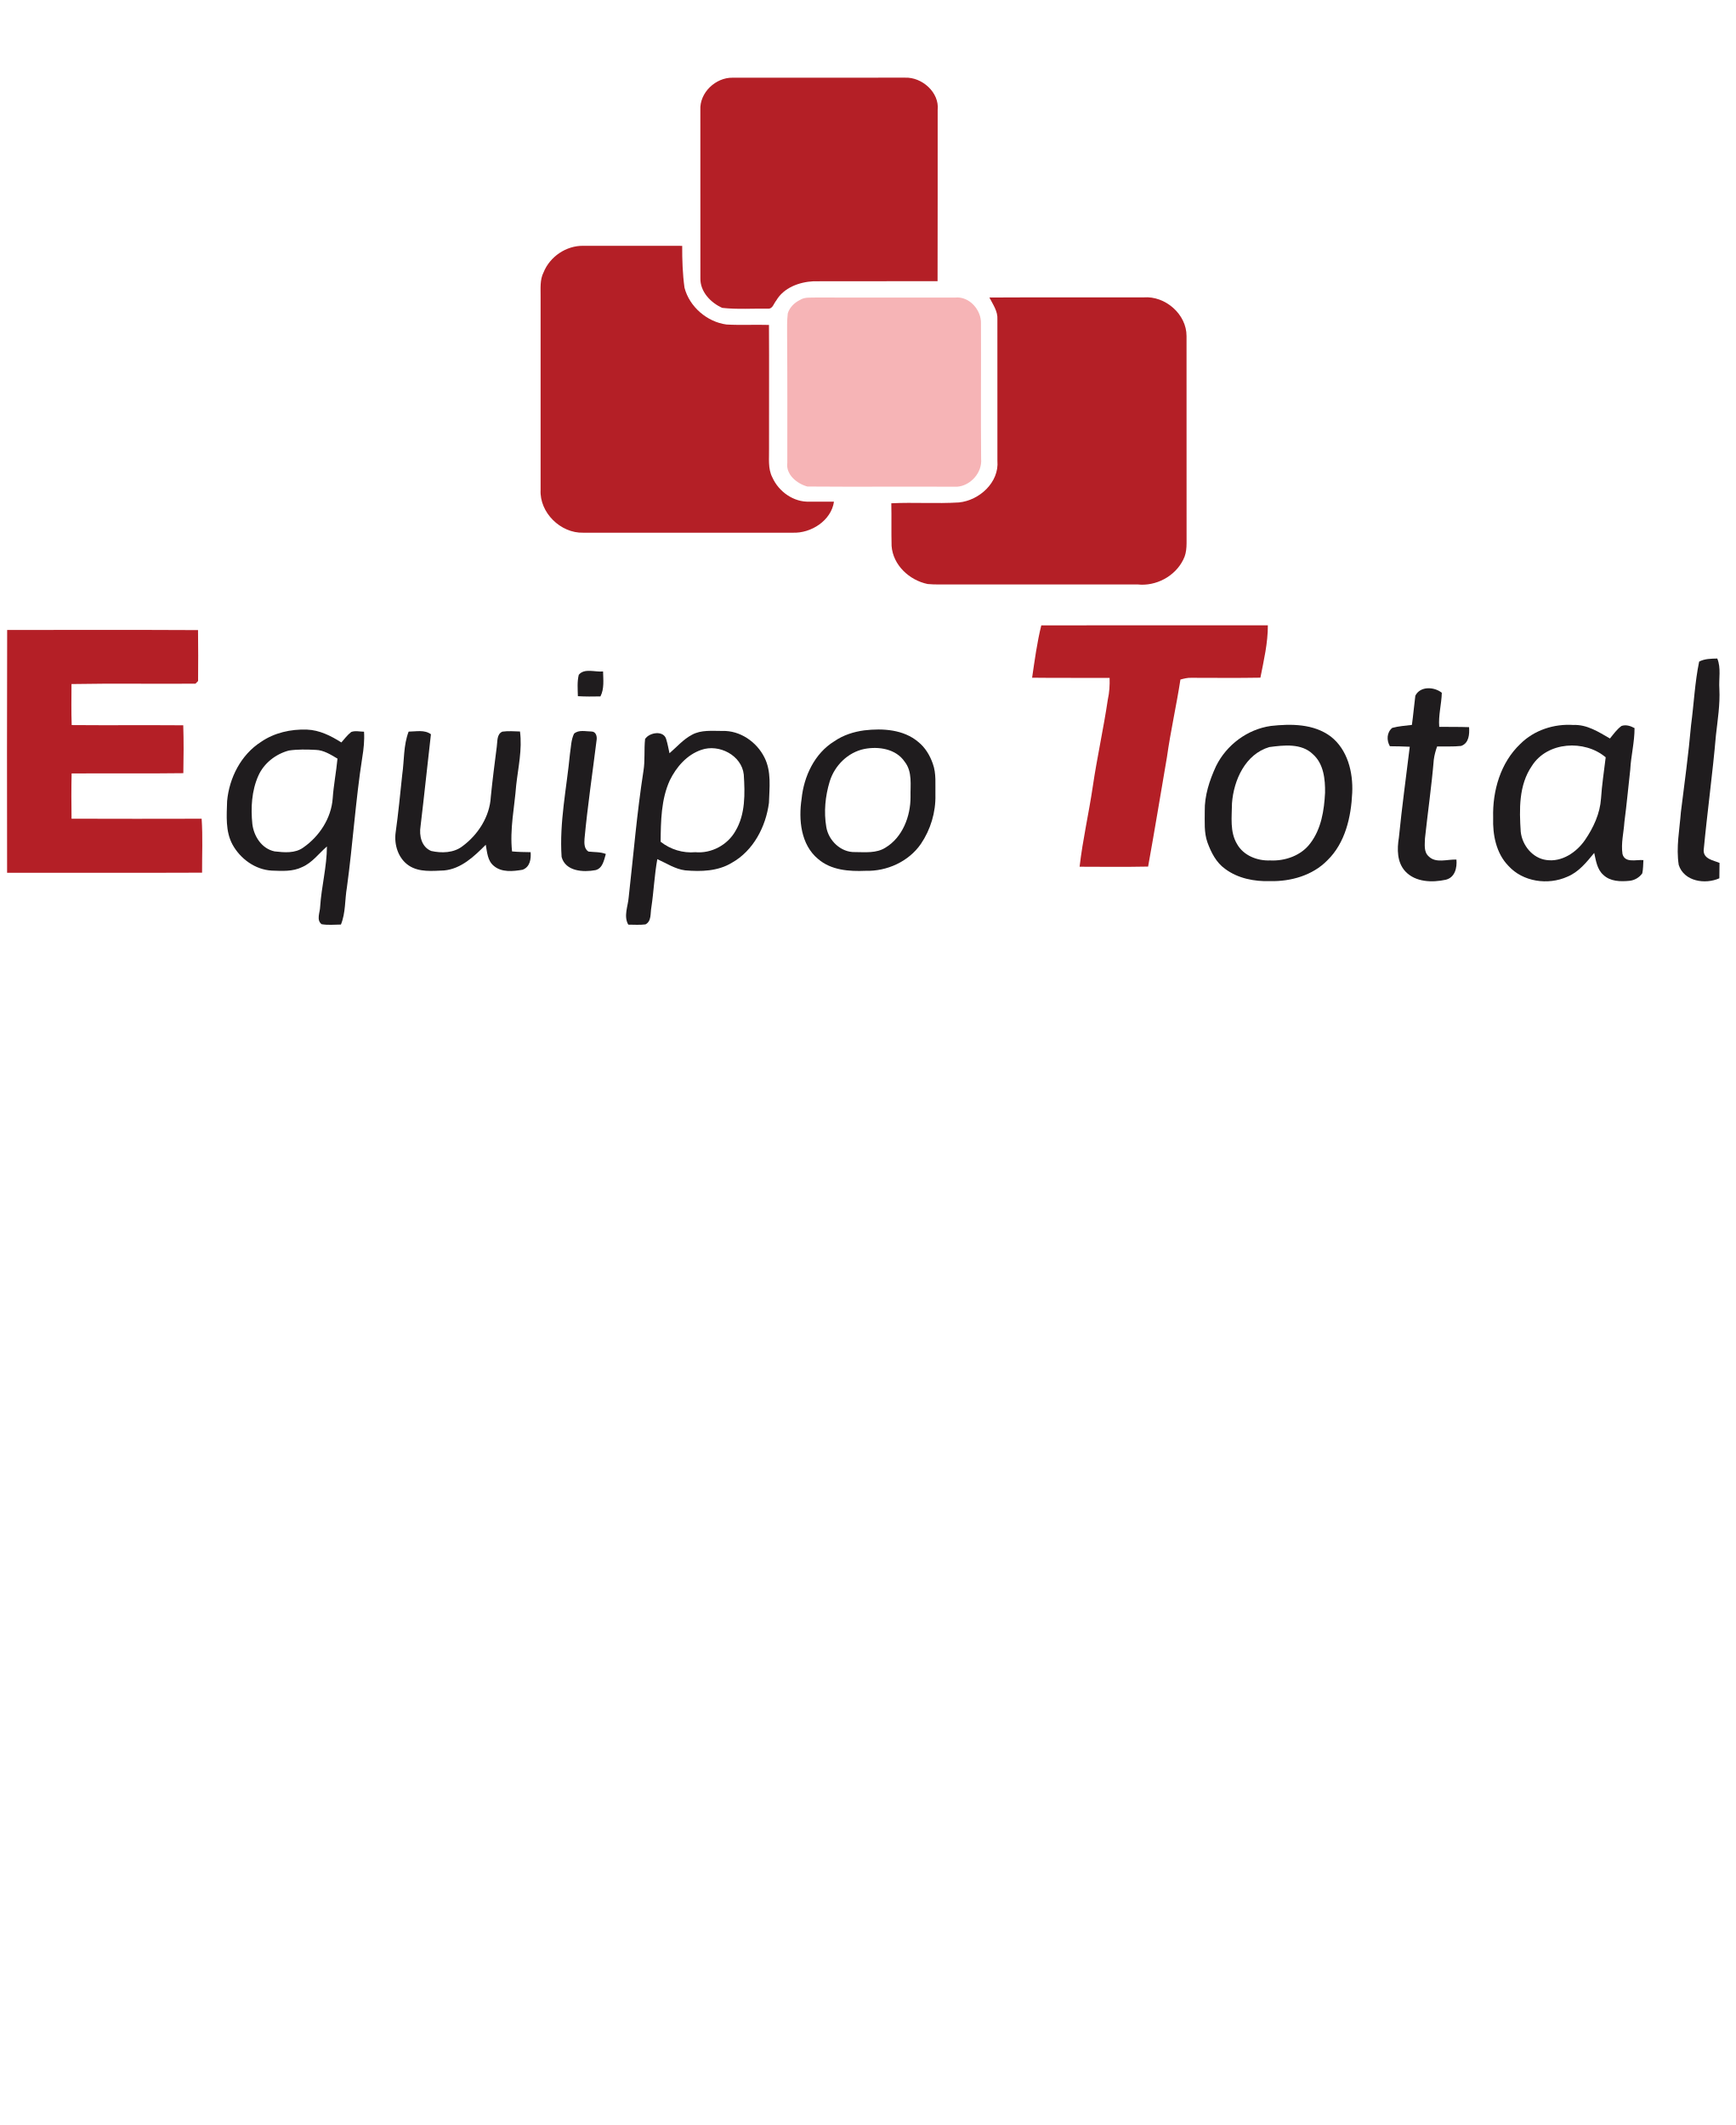
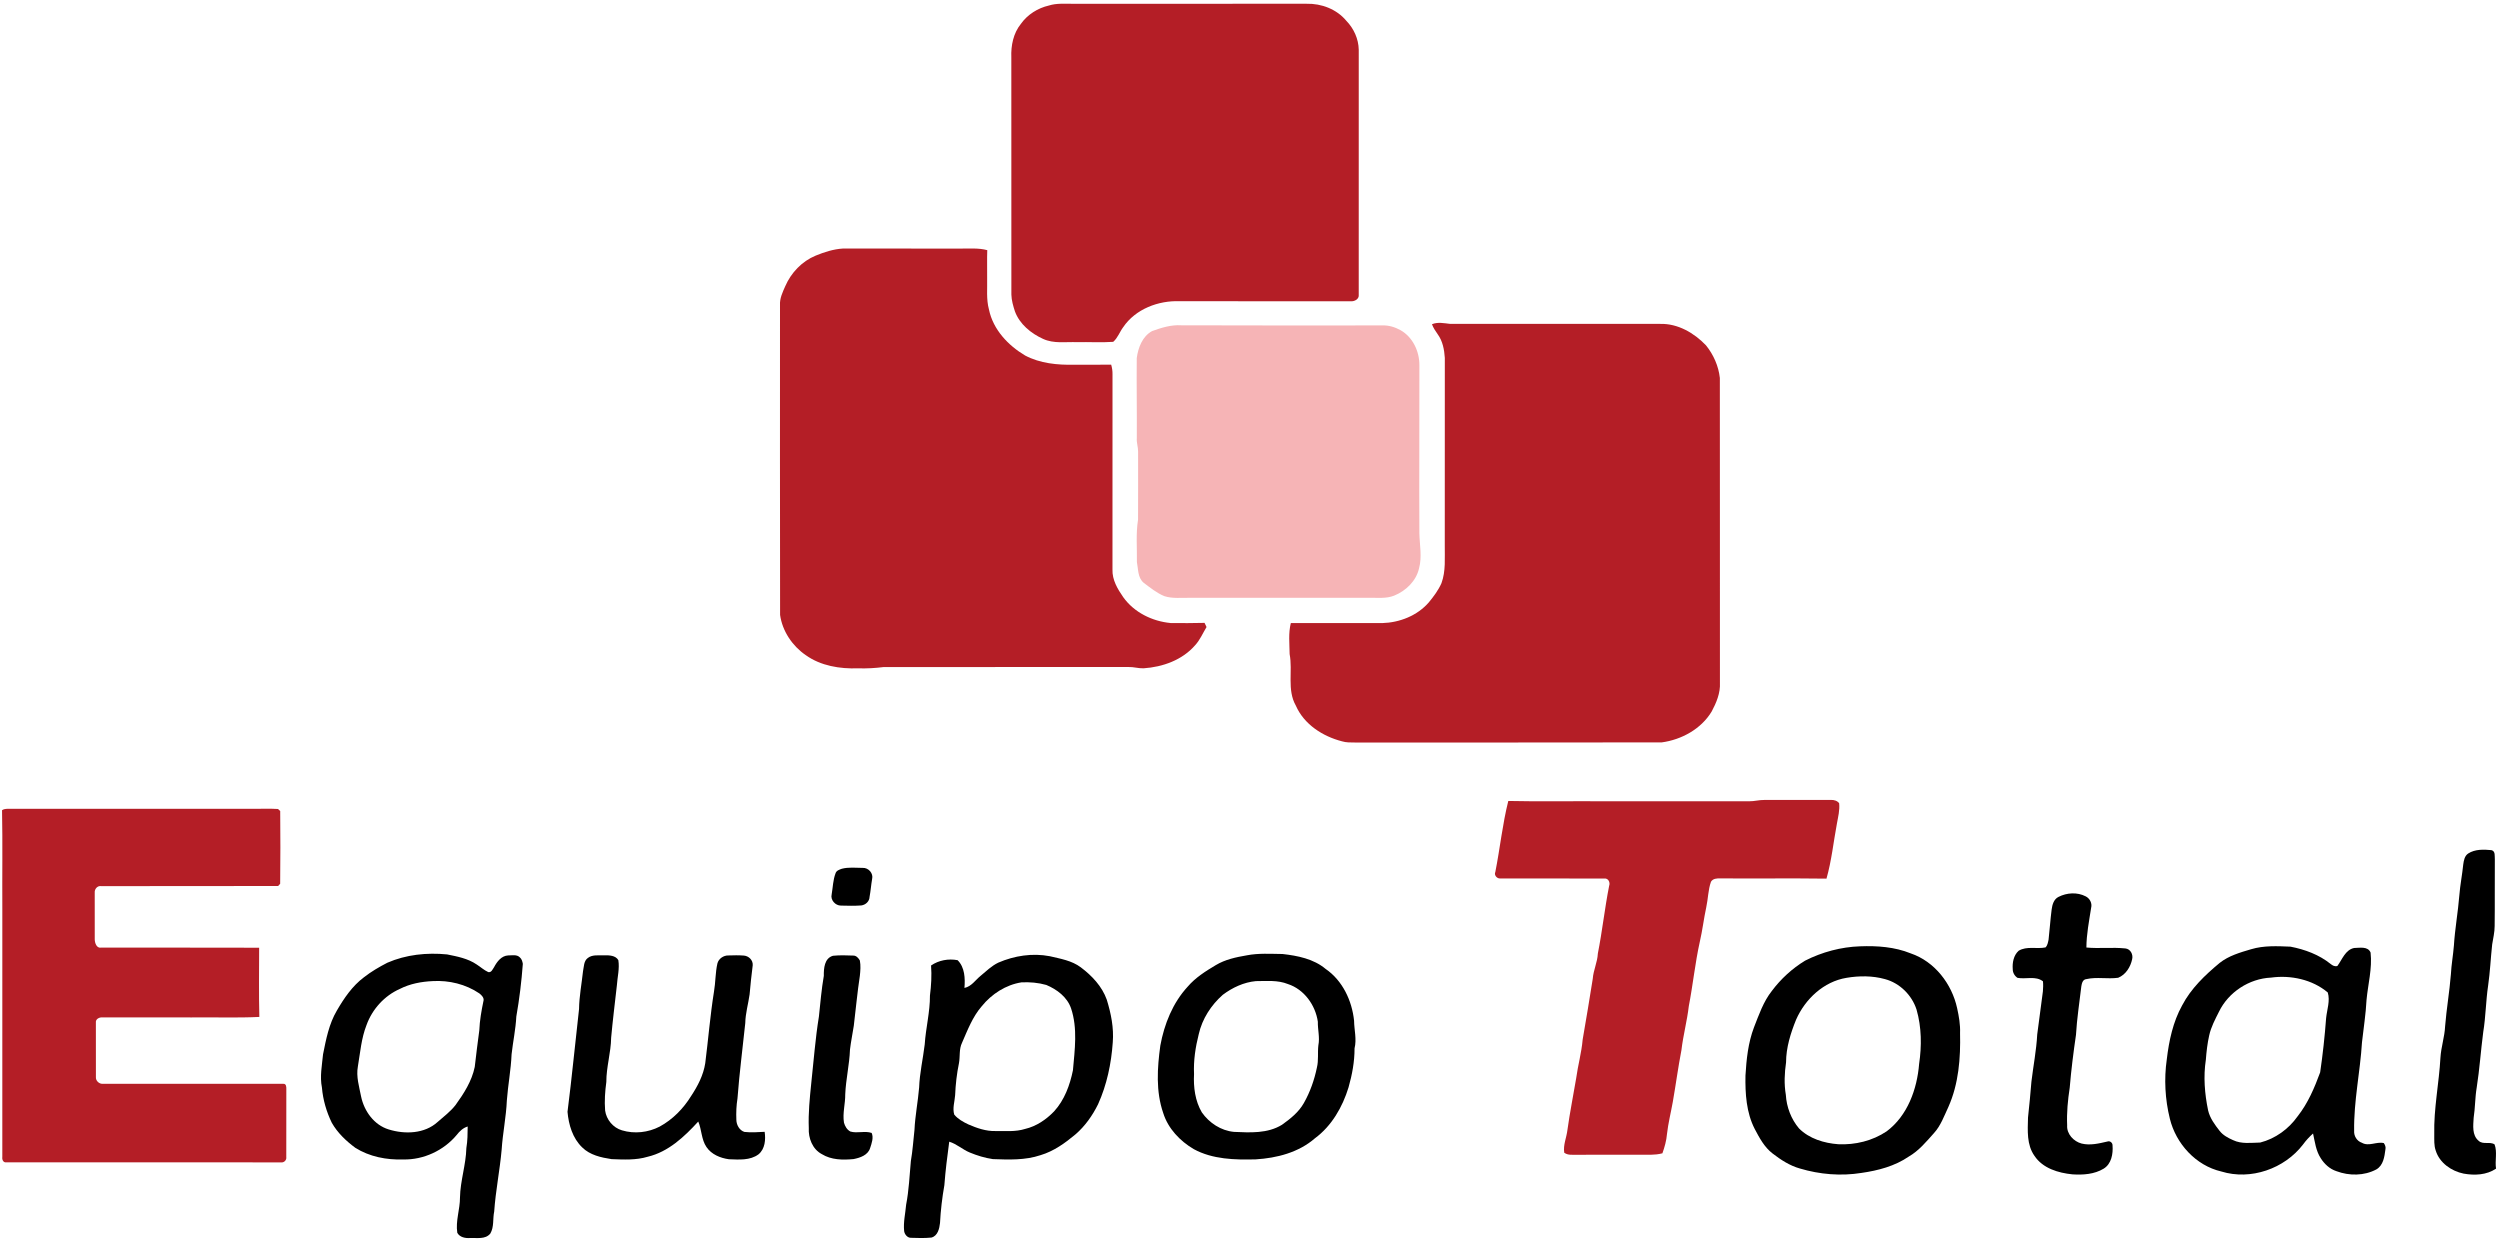
- <svg xmlns="http://www.w3.org/2000/svg" width="836pt" height="1024pt" viewBox="0 0 836 1024" version="1.1">
-   <g id="#b41f26ff">
-     <path fill="#b41f26" opacity="1.00" d=" M 337.43 52.96 C 337.02 44.65 344.77 37.33 352.94 37.44 C 380.65 37.40 408.36 37.42 436.07 37.42 C 444.19 37.11 452.66 44.52 451.77 52.96 C 451.75 80.47 451.80 107.98 451.72 135.49 C 431.79 135.57 411.86 135.46 391.93 135.54 C 385.09 135.88 377.59 138.63 373.99 144.83 C 372.79 146.21 372.29 148.93 370.01 148.74 C 362.67 148.62 355.27 149.17 347.97 148.36 C 342.39 145.87 337.28 140.52 337.45 134.05 C 337.41 107.02 337.43 79.99 337.43 52.96 Z" />
-     <path fill="#b41f26" opacity="1.00" d=" M 261.90 131.22 C 264.95 123.66 272.77 118.35 280.94 118.45 C 296.86 118.43 312.77 118.45 328.68 118.47 C 328.65 125.21 328.87 131.95 329.79 138.63 C 332.17 147.83 340.65 155.12 350.03 156.38 C 356.84 156.77 363.67 156.37 370.49 156.58 C 370.62 176.38 370.47 196.19 370.52 216.00 C 370.64 220.71 369.86 225.73 372.13 230.08 C 375.19 236.92 382.37 242.04 389.97 241.74 C 393.92 241.80 397.86 241.70 401.81 241.76 C 400.46 250.88 390.81 257.02 382.02 256.70 C 348.34 256.67 314.66 256.70 280.98 256.70 C 270.11 257.01 259.89 247.02 260.46 236.06 C 260.49 205.04 260.48 174.02 260.46 143.00 C 260.51 139.05 260.03 134.87 261.90 131.22 Z" />
-     <path fill="#b41f26" opacity="1.00" d=" M 476.70 143.37 C 501.48 143.23 526.27 143.35 551.05 143.30 C 561.40 142.50 571.71 151.41 571.67 161.94 C 571.71 193.63 571.65 225.31 571.69 257.00 C 571.60 261.25 572.16 265.79 570.09 269.70 C 566.14 277.74 556.91 282.63 548.03 281.63 C 518.02 281.61 488.01 281.65 458.00 281.63 C 454.31 281.59 450.61 281.79 446.94 281.43 C 438.15 279.61 430.25 272.35 429.57 263.08 C 429.38 256.23 429.59 249.37 429.43 242.52 C 440.29 241.99 451.19 242.79 462.03 242.12 C 471.86 241.14 481.45 232.43 480.55 222.07 C 480.51 199.36 480.52 176.65 480.54 153.95 C 480.82 150.01 478.38 146.71 476.70 143.37 Z" />
-     <path fill="#b41f26" opacity="1.00" d=" M 497.27 326.58 C 498.51 318.14 499.64 309.65 501.69 301.36 C 538.07 301.29 574.46 301.33 610.85 301.32 C 610.89 309.87 608.89 318.22 607.26 326.56 C 596.13 326.77 585.01 326.62 573.89 326.62 C 572.12 326.55 570.41 327.01 568.73 327.46 C 566.81 339.95 563.99 352.28 562.24 364.80 C 559.21 382.40 556.34 400.02 553.16 417.59 C 542.16 417.81 531.15 417.70 520.15 417.66 C 521.64 404.68 524.60 391.93 526.50 379.01 C 528.56 364.99 531.67 351.15 533.74 337.13 C 534.52 333.69 534.71 330.17 534.61 326.66 C 522.16 326.60 509.71 326.74 497.27 326.58 Z" />
-     <path fill="#b41f26" opacity="1.00" d=" M 3.45 303.56 C 34.10 303.61 64.76 303.46 95.41 303.63 C 95.50 311.80 95.53 319.99 95.44 328.16 C 95.12 328.48 94.50 329.13 94.18 329.45 C 74.27 329.61 54.35 329.26 34.45 329.63 C 34.42 336.22 34.30 342.81 34.54 349.40 C 52.46 349.55 70.37 349.37 88.29 349.50 C 88.54 357.19 88.47 364.89 88.33 372.58 C 70.40 372.83 52.45 372.58 34.51 372.72 C 34.32 379.99 34.39 387.26 34.47 394.52 C 55.36 394.61 76.26 394.57 97.15 394.53 C 97.74 403.17 97.32 411.86 97.36 420.52 C 66.05 420.65 34.74 420.56 3.42 420.57 C 3.38 381.57 3.32 342.56 3.45 303.56 Z" />
-   </g>
-   <g id="#f6b4b6ff">
-     <path fill="#f6b4b6" opacity="1.00" d=" M 385.49 144.51 C 387.72 143.08 390.46 143.49 392.98 143.37 C 415.34 143.40 437.70 143.43 460.07 143.40 C 466.93 142.60 472.85 149.31 472.63 155.92 C 472.73 177.63 472.50 199.35 472.70 221.06 C 473.32 227.70 467.66 234.06 461.11 234.55 C 437.07 234.41 413.03 234.65 389.00 234.45 C 384.05 233.10 378.56 228.74 379.32 223.06 C 379.31 202.71 379.40 182.36 379.23 162.00 C 379.24 158.33 379.09 154.64 379.56 150.98 C 380.44 148.09 382.81 145.81 385.49 144.51 Z" />
-   </g>
-   <g id="#1f1c1eff">
-     <path fill="#1f1c1e" opacity="1.00" d=" M 818.65 318.81 C 821.35 317.40 824.41 317.41 827.38 317.33 C 829.30 321.97 828.04 327.12 828.39 332.00 C 828.77 339.46 827.56 346.84 826.74 354.23 C 825.14 372.79 822.57 391.26 820.82 409.80 C 820.81 413.97 825.44 414.56 828.46 415.81 C 828.40 418.28 828.38 420.75 828.38 423.23 C 821.57 426.30 811.35 424.76 808.81 416.79 C 807.48 408.33 809.21 399.80 809.85 391.36 C 811.60 377.37 813.52 363.40 814.76 349.35 C 816.12 339.18 816.56 328.87 818.65 318.81 Z" />
-     <path fill="#1f1c1e" opacity="1.00" d=" M 278.85 325.18 C 281.54 321.83 286.79 323.98 290.56 323.56 C 290.63 327.58 291.20 331.87 289.29 335.59 C 285.66 335.67 282.04 335.69 278.42 335.48 C 278.34 332.05 278.02 328.54 278.85 325.18 Z" />
-     <path fill="#1f1c1e" opacity="1.00" d=" M 681.91 335.24 C 684.27 330.53 690.99 330.89 694.66 333.83 C 694.52 339.34 692.95 344.73 693.42 350.26 C 698.21 350.30 703.01 350.24 707.80 350.41 C 708.03 353.82 707.76 358.13 703.96 359.46 C 700.12 359.87 696.25 359.63 692.40 359.70 C 691.67 361.77 691.08 363.89 690.80 366.08 C 689.74 378.76 687.90 391.36 686.55 404.01 C 686.50 406.93 685.88 410.47 688.33 412.66 C 691.83 416.17 697.33 413.99 701.71 414.22 C 702.06 418.17 701.00 422.85 696.58 423.93 C 690.04 425.35 681.98 425.15 677.09 419.91 C 673.04 415.54 673.07 409.17 673.98 403.64 C 675.43 389.01 677.45 374.44 679.22 359.84 C 676.03 359.69 672.84 359.62 669.65 359.60 C 667.99 356.74 668.10 352.94 670.79 350.75 C 673.87 349.92 677.08 349.71 680.25 349.32 C 680.92 344.64 681.29 339.92 681.91 335.24 Z" />
-     <path fill="#1f1c1e" opacity="1.00" d=" M 612.28 349.82 C 622.01 348.73 632.88 348.75 641.10 354.87 C 649.27 361.19 651.95 372.11 651.50 382.00 C 650.98 393.63 648.17 406.17 639.54 414.56 C 632.46 421.84 621.94 424.82 612.00 424.60 C 604.40 424.84 596.41 423.32 590.22 418.67 C 585.97 415.64 583.52 410.79 581.77 406.01 C 580.03 401.18 580.49 395.98 580.45 390.95 C 580.30 383.36 582.75 376.00 585.89 369.18 C 590.91 358.97 600.96 351.44 612.28 349.82 M 611.57 360.00 C 600.01 363.40 594.40 375.90 593.57 387.07 C 593.51 393.65 592.45 400.84 596.03 406.77 C 599.16 412.32 605.81 414.88 611.95 414.63 C 619.16 414.99 626.88 412.31 631.30 406.37 C 636.59 399.45 637.98 390.50 638.41 382.03 C 638.52 375.52 637.75 368.04 632.56 363.45 C 627.05 358.06 618.54 359.08 611.57 360.00 Z" />
-     <path fill="#1f1c1e" opacity="1.00" d=" M 732.49 358.48 C 739.13 351.83 748.76 348.71 758.05 349.35 C 764.59 349.05 770.25 352.73 775.67 355.87 C 777.39 353.74 779.01 351.46 781.24 349.82 C 783.39 349.08 785.60 349.81 787.52 350.86 C 787.54 357.62 785.80 364.21 785.45 370.95 C 784.49 379.31 783.74 387.71 782.64 396.06 C 782.30 401.21 780.94 406.35 781.71 411.52 C 782.91 416.07 788.40 414.14 791.79 414.47 C 791.65 416.59 791.71 418.77 791.24 420.87 C 789.81 422.86 787.52 424.22 785.07 424.45 C 780.76 424.88 775.83 424.79 772.50 421.61 C 769.46 418.95 768.93 414.72 768.09 411.01 C 764.40 415.47 760.65 420.24 755.11 422.49 C 745.83 426.66 733.70 424.95 726.74 417.23 C 720.81 411.14 719.13 402.23 719.40 394.01 C 719.04 381.13 722.93 367.53 732.49 358.48 M 738.06 369.08 C 731.68 378.35 731.98 390.09 732.69 400.84 C 733.41 407.33 738.35 413.53 745.03 414.42 C 752.53 415.51 759.56 410.72 763.66 404.78 C 767.72 398.85 770.88 392.04 771.37 384.79 C 771.80 378.14 772.83 371.55 773.62 364.94 C 763.45 356.30 745.48 357.34 738.06 369.08 Z" />
-     <path fill="#1f1c1e" opacity="1.00" d=" M 416.45 351.94 C 425.31 350.89 435.38 351.51 442.47 357.57 C 445.78 360.24 448.03 364.01 449.42 367.99 C 451.18 372.80 450.57 378.01 450.68 383.03 C 450.89 391.38 448.36 399.77 443.68 406.67 C 437.78 415.20 427.31 419.93 417.05 419.63 C 409.12 419.97 400.44 419.37 394.16 413.93 C 385.81 407.03 384.69 394.98 386.21 384.94 C 387.30 374.09 392.45 363.04 401.99 357.19 C 406.28 354.23 411.31 352.62 416.45 351.94 M 416.49 360.90 C 408.53 362.51 402.13 368.88 399.76 376.54 C 397.60 383.62 396.86 391.23 398.11 398.54 C 399.19 405.05 405.13 410.80 411.91 410.60 C 416.84 410.62 422.23 411.25 426.60 408.47 C 434.86 403.52 438.72 393.33 438.69 384.05 C 438.56 378.33 439.70 371.90 435.87 367.06 C 431.69 360.86 423.36 359.57 416.49 360.90 Z" />
-     <path fill="#1f1c1e" opacity="1.00" d=" M 125.71 357.54 C 132.13 353.09 140.15 351.30 147.89 351.58 C 153.95 351.81 159.45 354.59 164.47 357.77 C 165.98 356.04 167.38 354.17 169.20 352.74 C 171.16 351.97 173.34 352.59 175.39 352.59 C 175.66 356.75 175.22 360.91 174.54 365.01 C 171.30 385.78 169.99 406.79 167.14 427.61 C 166.10 433.56 166.58 439.84 164.26 445.52 C 161.16 445.56 158.03 445.88 154.96 445.36 C 152.28 443.34 154.20 439.65 154.25 436.89 C 154.88 427.17 157.49 417.66 157.51 407.90 C 153.59 411.28 150.43 415.74 145.55 417.84 C 141.03 420.06 135.85 419.71 130.97 419.53 C 122.95 419.11 115.72 413.80 111.96 406.87 C 108.56 400.47 109.21 393.02 109.42 386.04 C 110.44 374.86 116.10 363.69 125.71 357.54 M 139.16 361.67 C 132.83 363.35 127.14 367.78 124.46 373.83 C 121.23 381.08 120.79 389.26 121.58 397.07 C 122.30 403.01 126.12 408.99 132.30 410.27 C 136.93 410.80 142.18 411.31 146.18 408.37 C 153.89 403.00 159.59 394.28 160.29 384.78 C 160.73 378.34 162.00 371.99 162.60 365.57 C 159.36 363.67 156.02 361.48 152.14 361.36 C 147.82 361.14 143.45 361.03 139.16 361.67 Z" />
-     <path fill="#1f1c1e" opacity="1.00" d=" M 196.88 352.55 C 200.48 352.53 204.48 351.52 207.62 353.82 C 205.92 368.59 204.39 383.37 202.62 398.14 C 201.88 402.68 203.07 408.16 207.76 410.07 C 212.75 411.18 218.55 411.06 222.79 407.80 C 230.33 402.24 235.97 393.49 236.47 383.97 C 237.26 375.91 238.32 367.88 239.34 359.85 C 239.74 357.34 239.23 353.78 242.05 352.56 C 244.86 352.16 247.70 352.42 250.53 352.49 C 251.67 361.19 249.66 369.78 248.70 378.38 C 247.89 389.00 245.54 399.60 246.71 410.29 C 249.68 410.57 252.67 410.60 255.65 410.65 C 255.92 413.99 255.34 417.80 251.77 419.12 C 247.19 419.90 241.61 420.50 237.84 417.19 C 234.87 414.72 234.69 410.59 234.04 407.08 C 228.47 412.66 222.24 418.67 213.97 419.46 C 208.31 419.67 202.04 420.41 197.04 417.14 C 191.89 413.74 189.79 407.07 190.62 401.14 C 191.94 391.87 192.80 382.55 193.80 373.24 C 194.80 366.35 194.34 359.16 196.88 352.55 Z" />
-     <path fill="#1f1c1e" opacity="1.00" d=" M 276.56 353.57 C 278.80 351.51 282.24 352.49 285.00 352.50 C 287.25 352.54 287.77 355.07 287.41 356.87 C 285.45 372.63 283.11 388.34 281.62 404.15 C 281.47 406.32 281.41 409.02 283.50 410.35 C 286.30 410.69 289.20 410.45 291.89 411.51 C 290.99 414.44 290.43 418.39 286.93 419.30 C 281.03 420.40 272.46 419.93 270.58 412.95 C 269.45 396.28 273.02 379.76 274.61 363.22 C 275.13 359.99 275.12 356.56 276.56 353.57 Z" />
-     <path fill="#1f1c1e" opacity="1.00" d=" M 333.34 354.10 C 337.81 351.61 343.13 352.25 348.04 352.23 C 356.57 351.95 364.57 357.51 368.30 365.00 C 371.74 371.74 370.70 379.58 370.48 386.86 C 368.98 398.35 362.99 409.92 352.63 415.74 C 345.90 419.86 337.75 420.07 330.12 419.41 C 325.24 418.79 321.08 415.97 316.69 414.00 C 315.30 421.69 314.99 429.51 313.82 437.24 C 313.28 440.02 313.99 443.92 310.98 445.45 C 308.23 445.80 305.45 445.57 302.70 445.57 C 300.36 441.44 302.56 436.74 302.90 432.39 C 305.19 412.10 306.86 391.73 310.01 371.54 C 310.85 366.44 310.24 361.24 310.80 356.12 C 312.85 352.88 319.89 351.78 321.01 356.33 C 321.69 358.50 322.06 360.76 322.56 362.98 C 326.08 359.94 329.18 356.31 333.34 354.10 M 337.93 361.33 C 330.97 363.68 325.87 369.58 322.72 376.01 C 318.51 385.21 318.39 395.68 318.29 405.62 C 323.03 409.35 329.00 411.19 335.02 410.66 C 342.76 411.36 350.52 407.19 354.33 400.46 C 359.20 392.31 358.93 382.39 358.35 373.25 C 357.34 363.94 346.38 358.37 337.93 361.33 Z" />
-   </g>
+ <svg xmlns="http://www.w3.org/2000/svg" width="1655pt" height="824pt" viewBox="0 0 1655 824" version="1.1">
+   <path fill="#b41e26" opacity="1.00" d=" M 694.40 3.65 C 699.45 2.04 704.78 2.56 710.00 2.50 C 761.67 2.50 813.33 2.52 865.00 2.49 C 874.80 2.25 884.91 6.09 891.25 13.75 C 896.22 18.86 899.36 25.79 899.49 32.95 C 899.49 86.98 899.47 141.00 899.48 195.02 C 899.91 198.00 896.65 199.71 894.08 199.43 C 856.38 199.40 818.67 199.41 780.98 199.41 C 766.86 198.84 751.70 204.58 743.57 216.57 C 741.21 219.72 739.97 223.69 736.93 226.30 C 728.98 226.86 720.97 226.32 713.00 226.50 C 705.49 226.23 697.60 227.62 690.54 224.36 C 682.52 220.72 675.01 214.62 671.88 206.14 C 670.73 202.55 669.63 198.85 669.53 195.06 C 669.50 142.70 669.53 90.35 669.50 38.00 C 669.18 30.23 670.82 21.98 675.82 15.82 C 680.21 9.62 687.03 5.34 694.40 3.65 Z" />
+   <path fill="#b41e26" opacity="1.00" d=" M 539.91 169.25 C 545.66 166.89 551.71 164.93 557.94 164.54 C 583.96 164.55 609.98 164.53 636.00 164.56 C 641.87 164.64 647.83 164.05 653.57 165.61 C 653.34 171.74 653.58 177.87 653.49 184.00 C 653.67 190.99 652.84 198.10 654.70 204.94 C 657.43 218.16 667.34 228.65 678.65 235.36 C 688.52 240.58 700.00 241.68 711.00 241.45 C 719.20 241.40 727.40 241.53 735.60 241.40 C 736.22 243.53 736.54 245.73 736.48 247.95 C 736.43 290.97 736.42 333.99 736.46 377.01 C 736.20 383.84 739.85 389.96 743.61 395.37 C 750.79 405.44 762.80 411.29 774.94 412.45 C 782.42 412.51 789.92 412.56 797.41 412.34 C 797.74 413.03 798.40 414.41 798.73 415.10 C 796.26 419.15 794.42 423.64 791.16 427.16 C 782.68 436.96 769.67 441.59 757.01 442.42 C 753.64 442.53 750.37 441.44 747.01 441.56 C 693.00 441.61 638.99 441.55 584.99 441.59 C 579.35 442.30 573.69 442.62 568.00 442.43 C 556.03 442.85 543.39 440.84 533.45 433.73 C 524.53 427.65 517.90 417.79 516.42 407.07 C 516.26 338.69 516.38 270.31 516.36 201.94 C 516.11 197.49 518.10 193.40 519.85 189.44 C 523.71 180.53 530.90 172.99 539.91 169.25 Z" />
+   <path fill="#b41e26" opacity="1.00" d=" M 947.96 214.64 C 951.88 213.02 955.97 214.00 959.99 214.41 C 1006.33 214.44 1052.67 214.42 1099.01 214.42 C 1110.66 214.08 1121.54 220.41 1129.38 228.64 C 1134.32 234.74 1137.70 242.39 1138.54 250.21 C 1138.64 317.48 1138.53 384.75 1138.59 452.02 C 1138.95 458.77 1136.23 465.21 1133.11 471.05 C 1126.17 482.58 1113.18 489.69 1100.07 491.46 C 1032.38 491.63 964.69 491.48 897.00 491.54 C 894.09 491.53 891.15 491.60 888.35 490.74 C 875.62 487.45 863.29 479.55 857.86 467.15 C 851.87 456.64 855.90 444.31 853.74 433.01 C 853.66 426.18 852.84 419.16 854.53 412.46 C 874.69 412.51 894.85 412.45 915.02 412.49 C 926.51 412.16 938.17 407.62 945.83 398.83 C 949.06 394.90 952.17 390.77 954.24 386.09 C 957.20 378.07 956.35 369.38 956.44 361.00 C 956.48 319.65 956.41 278.30 956.47 236.95 C 956.12 231.51 955.07 225.79 951.77 221.30 C 950.31 219.19 948.84 217.06 947.96 214.64 Z" />
+   <path fill="#f6b4b6" opacity="1.00" d=" M 762.69 219.17 C 768.88 216.94 775.33 214.91 782.00 215.35 C 826.35 215.51 870.71 215.46 915.05 215.43 C 919.30 215.25 923.45 216.53 927.14 218.57 C 935.33 223.21 939.74 232.74 939.64 241.95 C 939.73 278.98 939.41 316.01 939.63 353.04 C 939.79 360.76 941.48 368.62 939.41 376.23 C 937.52 384.62 930.74 391.15 922.95 394.30 C 917.57 396.46 911.65 395.62 906.00 395.74 C 866.67 395.71 827.33 395.82 788.00 395.76 C 782.26 395.61 776.32 396.45 770.77 394.64 C 765.70 392.54 761.39 389.02 757.04 385.74 C 753.10 382.30 753.56 376.74 752.63 372.07 C 752.78 362.73 751.89 353.27 753.39 344.02 C 753.47 329.01 753.42 313.99 753.42 298.98 C 753.46 295.95 752.32 293.05 752.57 290.01 C 752.68 272.35 752.35 254.69 752.53 237.03 C 753.46 230.16 756.26 222.66 762.69 219.17 Z" />
+   <path fill="#b41e26" opacity="1.00" d=" M 998.49 530.24 C 1019.29 530.70 1040.16 530.29 1061.00 530.43 C 1093.33 530.42 1125.67 530.42 1158.01 530.44 C 1161.36 530.50 1164.62 529.50 1167.99 529.57 C 1182.68 529.57 1197.37 529.59 1212.07 529.55 C 1214.05 529.46 1216.28 530.07 1217.52 531.74 C 1218.02 536.31 1216.81 540.80 1216.03 545.26 C 1213.75 557.40 1212.52 569.75 1209.13 581.66 C 1185.74 581.34 1162.33 581.67 1138.94 581.50 C 1136.68 581.42 1133.94 581.55 1132.67 583.72 C 1130.74 589.14 1130.78 595.00 1129.55 600.58 C 1127.91 608.14 1127.04 615.84 1125.29 623.38 C 1122.15 637.48 1120.74 651.88 1117.99 666.05 C 1116.86 675.83 1114.26 685.36 1113.12 695.14 C 1110.92 706.52 1109.40 718.01 1107.40 729.43 C 1106.14 736.53 1104.34 743.55 1103.54 750.74 C 1103.18 755.11 1101.98 759.37 1100.51 763.49 C 1095.44 764.85 1090.17 764.37 1085.00 764.43 C 1071.33 764.47 1057.66 764.39 1043.99 764.46 C 1041.12 764.38 1037.97 764.95 1035.52 763.08 C 1034.72 757.95 1037.06 753.10 1037.63 748.08 C 1039.21 736.64 1041.50 725.30 1043.41 713.91 C 1044.57 705.29 1046.98 696.89 1047.72 688.21 C 1050.06 674.82 1052.26 661.40 1054.40 647.97 C 1054.82 642.24 1057.50 636.97 1057.78 631.22 C 1060.71 616.38 1062.31 601.32 1065.24 586.47 C 1066.13 584.15 1064.67 581.20 1061.93 581.58 C 1038.96 581.51 1015.98 581.60 993.01 581.54 C 990.90 581.63 988.93 579.26 989.91 577.26 C 993.01 561.63 994.60 545.70 998.49 530.24 Z" />
+   <path fill="#b41e26" opacity="1.00" d=" M 1.35 536.36 C 2.42 535.60 3.74 535.48 5.00 535.43 C 58.67 535.41 112.33 535.41 166.00 535.42 C 172.01 535.53 178.05 535.16 184.05 535.55 C 184.41 535.89 185.14 536.56 185.50 536.90 C 185.63 552.94 185.68 569.02 185.47 585.06 C 185.14 585.42 184.47 586.15 184.14 586.52 C 145.09 586.69 106.02 586.51 66.97 586.61 C 64.47 586.19 62.47 588.60 62.71 590.98 C 62.72 601.32 62.70 611.67 62.72 622.01 C 62.82 624.36 63.95 627.83 66.96 627.33 C 101.82 627.36 136.70 627.27 171.56 627.39 C 171.54 642.66 171.29 657.95 171.69 673.21 C 156.81 673.92 141.90 673.35 127.00 673.54 C 107.32 673.55 87.64 673.55 67.96 673.53 C 65.94 673.27 63.17 674.53 63.47 676.94 C 63.52 688.99 63.47 701.04 63.49 713.08 C 63.31 715.44 65.61 717.60 67.93 717.49 C 107.83 717.49 147.73 717.48 187.63 717.49 C 189.54 717.38 189.60 719.70 189.55 721.08 C 189.53 736.03 189.56 750.98 189.52 765.93 C 189.86 767.98 187.99 769.85 185.93 769.49 C 125.36 769.43 64.79 769.50 4.22 769.46 C 2.15 769.80 1.27 767.64 1.53 765.93 C 1.55 711.29 1.53 656.64 1.54 602.00 C 1.40 580.12 1.79 558.23 1.35 536.36 Z" />
+   <path fill="#000000" opacity="1.00" d=" M 1633.96 565.01 C 1638.48 562.09 1644.19 562.31 1649.35 562.79 C 1652.12 563.50 1651.37 566.77 1651.58 568.93 C 1651.45 583.63 1651.65 598.32 1651.46 613.02 C 1651.47 617.14 1650.45 621.16 1649.82 625.21 C 1648.82 634.30 1648.45 643.46 1647.13 652.52 C 1645.61 662.72 1645.58 673.05 1643.90 683.23 C 1642.28 695.46 1641.50 707.78 1639.58 719.97 C 1638.46 726.59 1638.59 733.33 1637.56 739.96 C 1637.28 745.13 1636.36 751.48 1640.87 755.22 C 1643.75 757.93 1648.36 755.53 1651.40 757.60 C 1653.34 762.67 1651.54 768.33 1652.38 773.64 C 1646.10 777.90 1638.15 778.23 1630.91 776.93 C 1622.84 775.28 1615.00 769.85 1612.47 761.74 C 1611.23 758.30 1611.52 754.59 1611.48 751.01 C 1611.07 733.91 1614.66 717.08 1615.58 700.06 C 1616.02 693.06 1618.35 686.33 1618.67 679.32 C 1619.58 667.83 1621.59 656.48 1622.49 645.00 C 1622.82 638.63 1623.97 632.35 1624.48 626.00 C 1625.17 614.87 1627.19 603.89 1628.08 592.78 C 1628.61 585.90 1629.98 579.12 1630.67 572.26 C 1631.03 569.62 1631.55 566.59 1633.96 565.01 Z" />
+   <path fill="#000000" opacity="1.00" d=" M 557.30 575.11 C 561.78 573.95 566.51 574.51 571.09 574.54 C 574.91 574.33 578.31 578.16 577.34 581.93 C 576.66 585.83 576.39 589.78 575.66 593.67 C 575.58 596.73 573.07 599.03 570.13 599.41 C 565.65 599.73 561.15 599.62 556.68 599.50 C 552.99 599.51 549.61 595.76 550.57 592.06 C 551.36 587.43 551.44 582.61 553.11 578.19 C 553.65 576.32 555.67 575.70 557.30 575.11 Z" />
+   <path fill="#000000" opacity="1.00" d=" M 1362.76 593.73 C 1368.22 590.94 1375.14 590.51 1380.67 593.36 C 1383.45 594.71 1385.14 597.94 1384.33 601.00 C 1382.97 609.72 1381.25 618.40 1381.19 627.26 C 1389.76 628.07 1398.40 626.97 1406.95 627.86 C 1410.38 628.19 1412.25 631.82 1411.49 634.99 C 1410.41 640.11 1407.26 645.26 1402.23 647.28 C 1395.26 648.26 1388.08 646.60 1381.18 648.17 C 1378.74 648.38 1378.17 650.96 1377.84 652.94 C 1376.60 663.64 1374.92 674.31 1374.30 685.09 C 1372.61 696.69 1371.13 708.32 1370.16 720.01 C 1368.90 728.28 1368.08 736.60 1368.46 744.98 C 1368.06 750.65 1372.73 755.66 1378.02 757.03 C 1383.70 758.43 1389.51 756.98 1395.07 755.70 C 1396.76 755.02 1398.58 756.52 1398.50 758.28 C 1398.93 763.85 1397.78 770.50 1392.63 773.65 C 1386.50 777.39 1378.94 777.88 1371.94 777.42 C 1362.55 776.48 1352.30 773.44 1346.81 765.16 C 1341.59 757.80 1342.33 748.39 1342.54 739.85 C 1343.39 731.90 1344.18 723.95 1344.81 715.99 C 1346.05 705.59 1348.09 695.29 1348.64 684.82 C 1349.94 675.31 1351.13 665.78 1352.40 656.27 C 1352.57 654.06 1352.67 651.83 1352.44 649.63 C 1347.64 645.88 1341.15 648.36 1335.63 647.35 C 1333.70 646.15 1332.43 643.90 1332.44 641.64 C 1332.09 637.31 1332.99 632.42 1336.35 629.40 C 1341.74 626.15 1348.28 628.39 1354.13 627.19 C 1355.50 625.84 1355.75 623.84 1356.15 622.06 C 1356.93 615.41 1357.32 608.73 1358.19 602.10 C 1358.60 598.89 1359.60 595.27 1362.76 593.73 Z" />
+   <path fill="#000000" opacity="1.00" d=" M 1231.42 626.46 C 1242.73 626.03 1254.27 626.84 1264.87 631.13 C 1280.75 636.51 1292.12 651.32 1295.62 667.41 C 1296.82 672.84 1297.78 678.37 1297.56 683.96 C 1297.96 700.47 1296.64 717.51 1289.84 732.77 C 1287.02 738.76 1284.78 745.23 1280.22 750.19 C 1275.18 755.82 1270.26 761.82 1263.62 765.64 C 1254.38 771.99 1243.27 774.91 1232.31 776.47 C 1218.74 778.66 1204.67 777.48 1191.53 773.55 C 1184.81 771.67 1178.89 767.80 1173.42 763.58 C 1168.00 759.43 1164.74 753.27 1161.62 747.36 C 1156.04 736.50 1155.29 723.98 1155.50 712.00 C 1156.14 701.21 1157.27 690.32 1161.13 680.13 C 1164.41 671.80 1167.35 663.09 1172.97 655.99 C 1178.95 648.00 1186.46 641.12 1194.98 635.95 C 1206.22 630.24 1218.81 626.87 1231.42 626.46 M 1222.36 647.33 C 1207.32 649.80 1195.02 661.34 1189.02 675.00 C 1185.37 683.99 1182.41 693.48 1182.37 703.27 C 1181.34 710.38 1181.00 717.64 1182.22 724.76 C 1182.70 732.84 1185.71 740.84 1190.96 747.03 C 1197.77 753.84 1207.53 756.78 1216.95 757.48 C 1228.13 758.01 1239.61 755.23 1248.95 748.95 C 1262.81 738.63 1269.11 721.00 1270.46 704.29 C 1272.22 692.36 1272.10 680.01 1268.76 668.36 C 1265.67 658.74 1257.62 650.77 1247.81 648.16 C 1239.56 645.87 1230.74 645.91 1222.36 647.33 Z" />
+   <path fill="#000000" opacity="1.00" d=" M 1490.23 628.39 C 1498.67 625.85 1507.59 626.33 1516.30 626.69 C 1525.81 628.52 1535.29 632.01 1542.90 638.16 C 1544.12 639.17 1545.69 640.04 1547.35 639.47 C 1550.54 635.20 1552.56 628.81 1558.40 627.57 C 1562.09 627.53 1567.54 626.26 1569.33 630.60 C 1570.49 641.14 1567.61 651.53 1566.64 661.97 C 1566.18 671.35 1564.65 680.64 1563.64 689.97 C 1562.45 709.57 1558.14 728.94 1558.44 748.63 C 1558.21 752.04 1560.27 755.40 1563.56 756.51 C 1568.18 759.16 1573.26 755.57 1578.10 756.73 C 1578.92 757.96 1579.55 759.44 1579.14 760.97 C 1578.52 765.76 1577.77 771.44 1573.17 774.14 C 1565.11 778.46 1555.16 778.50 1546.70 775.31 C 1542.27 773.87 1538.71 770.56 1536.29 766.67 C 1533.13 761.81 1532.45 755.91 1531.24 750.37 C 1528.79 752.57 1526.55 754.97 1524.62 757.64 C 1512.34 773.71 1489.96 781.54 1470.48 775.52 C 1453.63 771.59 1440.49 757.15 1436.44 740.57 C 1433.28 727.75 1432.54 714.32 1434.42 701.25 C 1435.87 688.96 1438.51 676.52 1444.56 665.61 C 1450.42 654.38 1459.76 645.47 1469.40 637.47 C 1475.42 632.69 1482.98 630.53 1490.23 628.39 M 1503.38 647.18 C 1488.95 647.84 1475.19 656.82 1468.92 669.84 C 1466.41 674.85 1463.71 679.87 1462.50 685.39 C 1461.29 690.70 1460.69 696.13 1460.27 701.56 C 1458.56 712.70 1459.49 724.07 1461.76 735.05 C 1462.95 740.23 1466.21 744.56 1469.41 748.67 C 1471.66 751.56 1474.97 753.30 1478.27 754.76 C 1483.86 757.46 1490.27 756.50 1496.27 756.36 C 1506.23 753.84 1515.11 747.39 1521.02 739.01 C 1527.83 730.39 1532.20 720.12 1535.95 709.88 C 1537.69 697.98 1539.00 685.97 1539.89 673.98 C 1540.45 668.41 1542.67 662.48 1540.98 657.02 C 1530.77 648.40 1516.41 645.38 1503.38 647.18 Z" />
+   <path fill="#000000" opacity="1.00" d=" M 256.40 637.34 C 268.77 631.93 282.60 630.51 295.96 631.82 C 302.71 633.18 309.74 634.51 315.54 638.47 C 318.12 640.11 320.41 642.24 323.21 643.52 C 325.30 644.02 326.15 641.57 327.10 640.22 C 329.02 636.61 331.94 632.72 336.39 632.49 C 338.96 632.52 342.16 631.71 344.15 633.80 C 345.41 634.86 345.83 636.50 346.11 638.06 C 345.25 649.74 343.84 661.37 341.81 672.92 C 341.38 681.33 339.59 689.57 338.67 697.93 C 338.25 708.14 336.30 718.23 335.54 728.41 C 335.08 739.35 332.81 750.10 332.10 761.01 C 330.89 774.73 328.11 788.27 327.16 802.02 C 326.12 806.84 327.18 812.22 324.59 816.61 C 321.32 820.64 315.65 819.35 311.13 819.57 C 308.00 819.78 304.38 819.10 302.73 816.12 C 301.50 808.28 304.54 800.58 304.51 792.74 C 304.72 781.67 308.47 771.06 308.73 760.01 C 309.52 755.29 309.58 750.51 309.61 745.74 C 306.56 746.64 304.23 748.87 302.33 751.34 C 293.71 761.66 280.40 767.87 266.93 767.56 C 255.94 767.94 244.56 765.75 235.18 759.82 C 229.11 755.32 223.45 749.94 219.68 743.33 C 216.12 736.03 213.80 728.07 213.12 719.97 C 211.64 712.65 213.17 705.28 213.85 697.99 C 215.83 688.05 217.78 677.83 223.00 669.00 C 227.76 660.80 233.26 652.71 240.93 646.96 C 245.72 643.21 251.01 640.13 256.40 637.34 M 286.45 649.49 C 278.97 649.83 271.40 651.23 264.68 654.67 C 254.47 659.19 246.39 668.11 242.63 678.60 C 239.20 687.34 238.47 696.78 236.92 705.97 C 235.66 712.70 237.79 719.39 239.06 725.95 C 241.08 735.57 247.64 744.75 257.33 747.69 C 268.02 751.01 281.11 750.62 289.75 742.71 C 293.82 739.15 298.20 735.85 301.55 731.57 C 307.08 723.92 312.35 715.69 314.28 706.31 C 315.24 698.23 316.18 690.15 317.30 682.08 C 317.57 675.59 318.69 669.18 320.01 662.84 C 320.73 660.68 318.89 658.83 317.34 657.64 C 308.34 651.53 297.26 648.86 286.45 649.49 Z" />
+   <path fill="#000000" opacity="1.00" d=" M 389.17 634.16 C 392.26 631.77 396.38 632.61 400.01 632.42 C 403.26 632.35 407.52 632.46 409.34 635.62 C 410.24 641.23 408.73 646.82 408.36 652.42 C 407.07 663.92 405.63 675.41 404.58 686.95 C 404.44 696.81 401.37 706.38 401.39 716.26 C 400.54 722.51 400.09 728.85 400.59 735.16 C 401.40 741.19 405.89 746.59 411.77 748.29 C 419.99 750.77 429.14 749.73 436.73 745.79 C 445.36 741.08 452.42 733.86 457.55 725.52 C 461.90 718.95 465.65 711.74 466.87 703.87 C 468.88 688.13 470.13 672.28 472.64 656.59 C 473.73 650.37 473.52 643.98 474.92 637.81 C 475.72 634.63 478.99 632.44 482.19 632.51 C 485.61 632.39 489.04 632.32 492.46 632.59 C 495.69 632.85 498.55 635.64 498.30 638.99 C 497.49 645.41 496.79 651.84 496.24 658.29 C 495.34 664.62 493.49 670.83 493.37 677.26 C 491.65 693.88 489.47 710.45 488.22 727.12 C 487.46 731.82 487.27 736.60 487.47 741.36 C 487.53 744.68 489.48 748.27 492.78 749.33 C 497.23 749.83 501.74 749.51 506.20 749.26 C 506.96 754.44 506.46 760.57 502.16 764.15 C 496.53 768.35 489.13 767.64 482.53 767.42 C 476.87 766.65 470.97 764.23 467.68 759.33 C 464.25 754.31 464.58 747.92 462.25 742.46 C 453.07 752.50 442.46 762.52 428.81 765.76 C 421.04 768.11 412.83 767.65 404.83 767.34 C 397.93 766.29 390.54 764.67 385.42 759.58 C 379.06 753.50 376.44 744.54 375.69 736.02 C 378.59 713.38 380.73 690.67 383.33 668.00 C 383.45 659.60 385.06 651.32 385.95 642.99 C 386.60 639.97 386.39 636.16 389.17 634.16 Z" />
+   <path fill="#000000" opacity="1.00" d=" M 551.43 632.72 C 555.86 632.28 560.34 632.39 564.79 632.59 C 566.82 632.51 568.32 634.22 569.23 635.86 C 569.86 639.20 569.58 642.66 569.22 646.02 C 567.54 656.99 566.56 668.04 565.21 679.06 C 564.42 684.32 563.30 689.54 562.69 694.83 C 562.32 704.76 559.97 714.50 559.55 724.42 C 559.63 730.70 557.68 736.92 558.71 743.20 C 559.35 745.54 560.70 747.89 562.92 749.06 C 567.46 750.45 572.53 748.45 577.03 750.00 C 578.45 753.09 577.04 756.93 576.01 760.05 C 574.55 764.74 569.39 766.46 565.05 767.31 C 557.94 767.99 550.32 767.91 544.05 764.03 C 537.86 760.80 535.05 753.42 535.42 746.74 C 535.03 736.85 536.05 727.03 537.04 717.23 C 538.66 702.46 539.73 687.62 542.12 672.94 C 543.08 663.93 543.83 654.91 545.37 645.98 C 545.30 641.06 545.74 634.35 551.43 632.72 Z" />
+   <path fill="#000000" opacity="1.00" d=" M 825.38 632.43 C 833.16 630.91 841.15 631.47 849.04 631.55 C 859.06 632.68 869.61 634.77 877.56 641.43 C 888.78 649.13 895.01 662.43 896.40 675.70 C 896.47 681.83 898.23 687.93 896.71 694.03 C 896.74 702.78 895.12 711.41 892.74 719.81 C 888.75 732.83 881.62 745.32 870.51 753.53 C 859.72 762.94 845.27 766.65 831.26 767.50 C 817.41 767.86 802.77 767.52 790.30 760.74 C 781.18 755.38 773.30 747.15 770.08 736.90 C 765.08 722.53 766.11 706.96 768.14 692.14 C 770.75 677.94 776.34 663.95 786.21 653.21 C 791.35 647.19 798.12 642.92 804.86 638.91 C 811.08 635.17 818.30 633.64 825.38 632.43 M 831.39 649.50 C 823.42 650.23 815.85 653.79 809.50 658.55 C 801.78 665.36 795.86 674.48 793.58 684.58 C 791.39 693.21 790.04 702.08 790.45 711.00 C 790.01 719.70 791.14 728.77 795.62 736.40 C 800.53 743.38 808.28 748.52 816.91 749.31 C 827.59 749.78 839.17 750.47 848.66 744.61 C 854.20 740.66 859.75 736.27 863.14 730.24 C 867.29 722.95 870.09 714.94 871.79 706.74 C 872.99 701.90 872.18 696.88 872.76 691.99 C 873.81 686.79 872.29 681.59 872.41 676.37 C 870.83 665.41 863.36 654.94 852.60 651.44 C 845.85 648.72 838.48 649.49 831.39 649.50 Z" />
+   <path fill="#000000" opacity="1.00" d=" M 660.87 637.27 C 671.53 632.66 683.48 630.82 694.95 633.01 C 702.02 634.69 709.53 635.89 715.50 640.38 C 722.86 645.92 729.55 652.96 732.69 661.80 C 735.50 670.94 737.43 680.43 736.65 690.04 C 735.68 704.07 732.74 718.13 726.93 730.99 C 723.24 738.48 718.34 745.45 711.99 750.93 C 705.10 756.70 697.61 762.10 688.89 764.70 C 678.71 768.15 667.84 767.71 657.26 767.33 C 652.01 766.56 646.89 765.00 642.00 762.97 C 637.22 761.01 633.38 757.30 628.39 755.80 C 627.11 765.37 625.89 774.95 625.17 784.58 C 623.72 792.85 622.72 801.21 622.29 809.61 C 621.89 813.34 620.77 818.20 616.58 819.27 C 612.14 819.72 607.65 819.58 603.20 819.43 C 600.78 819.56 598.88 817.23 598.55 815.03 C 597.92 809.12 599.37 803.29 599.87 797.44 C 601.73 787.93 602.09 778.24 602.99 768.63 C 604.18 761.80 604.61 754.89 605.38 748.01 C 605.82 738.62 607.67 729.36 608.46 720.01 C 608.81 710.38 611.02 700.96 612.16 691.42 C 612.85 680.57 615.70 669.94 615.63 659.03 C 616.47 652.44 616.86 645.79 616.37 639.15 C 621.51 635.65 627.84 634.51 633.93 635.64 C 638.70 640.30 638.99 647.76 638.46 654.01 C 643.10 653.07 645.68 648.82 649.13 646.03 C 652.88 642.90 656.43 639.41 660.87 637.27 M 676.21 650.32 C 665.90 651.92 656.50 658.02 649.97 666.07 C 643.84 673.10 640.53 681.93 636.85 690.35 C 634.79 694.56 635.67 699.31 634.84 703.78 C 633.40 710.76 632.59 717.86 632.30 724.98 C 632.01 729.24 630.43 733.67 631.71 737.87 C 634.15 740.81 637.58 742.72 641.00 744.33 C 646.67 746.79 652.68 748.92 658.95 748.75 C 665.51 748.69 672.27 749.36 678.63 747.35 C 686.05 745.61 692.57 741.17 697.80 735.74 C 704.69 728.21 708.28 718.36 710.29 708.50 C 711.48 694.92 713.47 680.76 709.04 667.53 C 706.47 660.03 699.69 654.98 692.64 652.03 C 687.32 650.52 681.72 650.05 676.21 650.32 Z" />
</svg>
